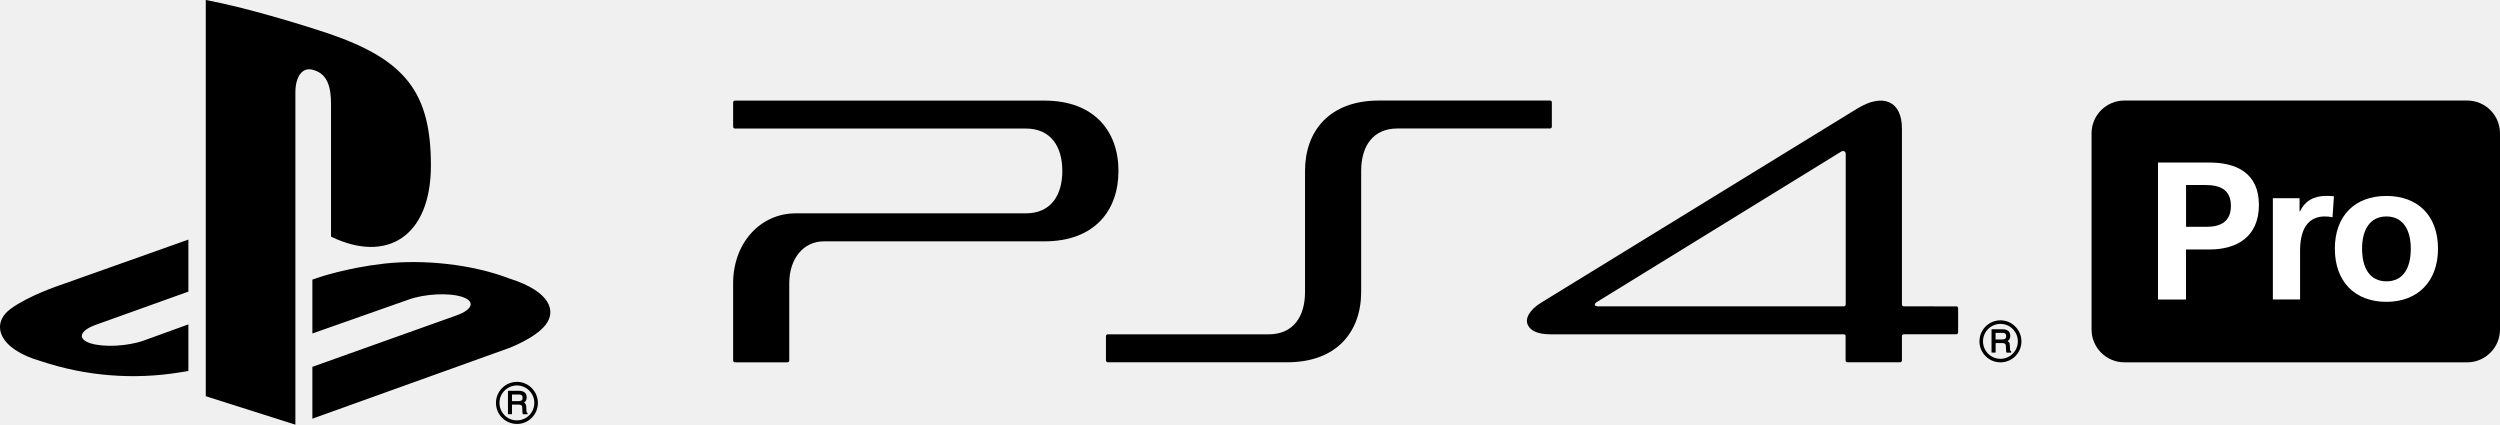
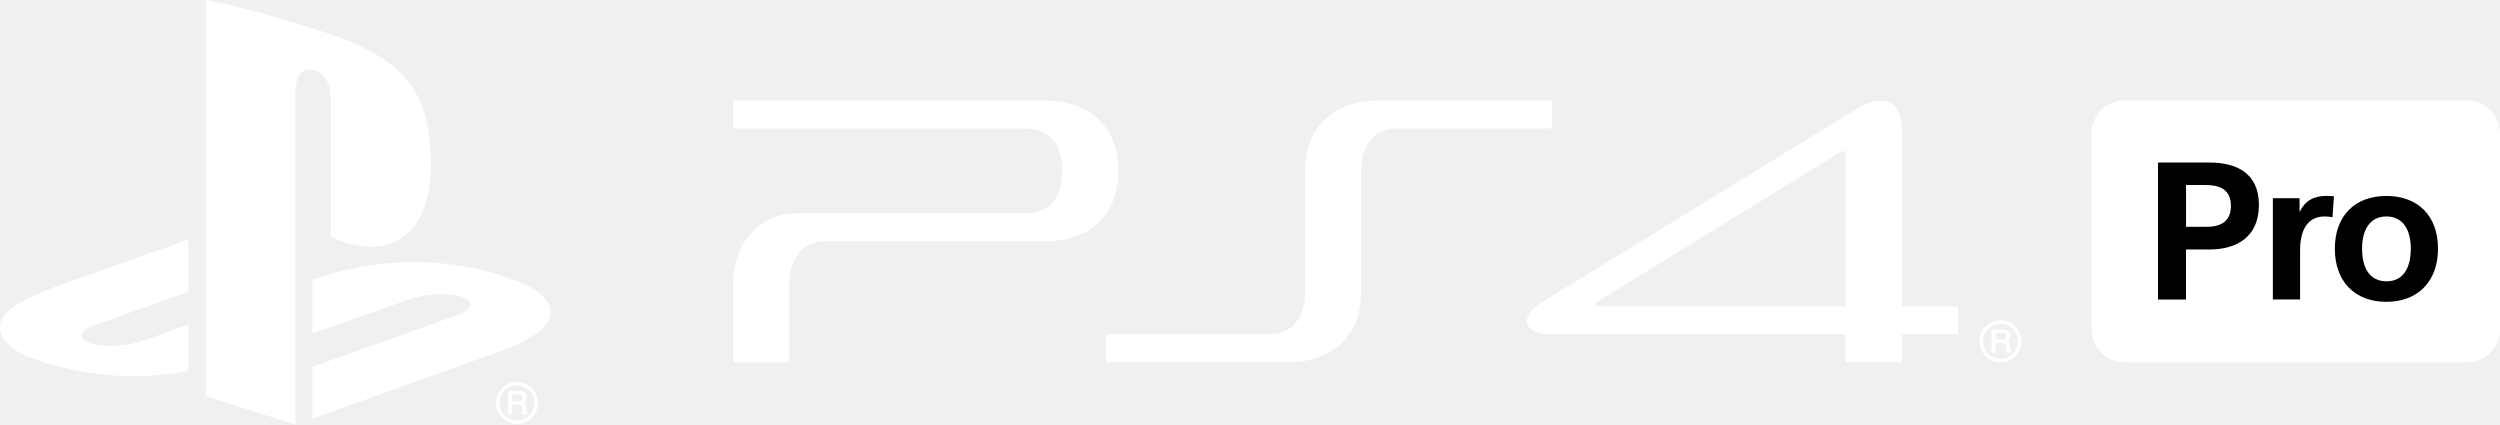
- <svg xmlns="http://www.w3.org/2000/svg" id="Layer_1" data-name="Layer 1" viewBox="0 0 3838.999 652.1" version="1.1">
-   <defs id="defs9" />
-   <rect x="3282.499" y="212.5" width="506.8" height="304.7" id="rect1" style="display:inline;fill:#ffffff" />
-   <path d="M505.7,51.9c116.6,40.1,156,89.9,156,202.1,0,109.3-67.5,150.9-153.4,109.4V159.6c0-23.9-4.4-45.9-26.9-52.1-17.2-5.6-27.8,10.4-27.8,34.3V652.1L316,608.4V0c58.6,10.8,143.8,36.5,189.7,51.9m-25.9,591,300.9-108.1s40.4-14.8,56.9-35.7c16.5-20.8,9.2-51-55.8-71.6-57.6-21.9-131-29.3-191-22.8-59.9,6.7-102.6,21.8-102.6,21.8l-8.5,2.9v82.7l147.6-52c25.1-9,62-10.9,82.4-4.2,20.4,6.6,16.5,19.4-8.6,28.4l-221.4,79v79.6ZM63.4,554.8a446.796,446.796,0,0,0,212.3,17.1c4.4-.7,9.2-1.5,13.6-2.2V498.1l-68.1,24.7c-25.1,9-62,10.9-82.5,4.3-20.3-6.6-16.5-19.4,8.6-28.4l142-50.9v-79.9L91.9,438S44.2,453.7,16,474.5C-14.3,497-3.2,536,63.4,554.8m711.4,82.9a26.361,26.361,0,0,0,19,7.8,26.716,26.716,0,0,0,26.7-26.8,26.3,26.3,0,0,0-7.8-18.9,26.678,26.678,0,0,0-37.9,0,26.3,26.3,0,0,0-7.8,18.9,26.772,26.772,0,0,0,7.8,19m19,13.3a32.264,32.264,0,0,1-32.2-32.3,32.329,32.329,0,0,1,32.2-32.3,31.604,31.604,0,0,1,22.8,9.6,32.351,32.351,0,0,1,9.4,22.7,31.988,31.988,0,0,1-9.4,22.8,31.509,31.509,0,0,1-22.8,9.5m6.5-44.6a8.472,8.472,0,0,0-3.5-.6H786.2v10.2h10a8.822,8.822,0,0,0,4.7-1.1c1.1-.8,1.6-2.1,1.6-4.1,0-2.3-.7-3.7-2.2-4.4m9.3,27.4.5.2v2.1h-7l-.3-.4a4.673,4.673,0,0,1-.4-1.4c-.1-.5-.1-1.5-.2-2.8l-.3-5.7c0-2-.7-3.2-2-3.9a11.754,11.754,0,0,0-3.9-.6h-9.8v14.7H780v-35.9h16.7a15.344,15.344,0,0,1,6.8,1.2c3.5,1.5,5.3,4.5,5.3,8.8a9.588,9.588,0,0,1-1.4,5.5,8.386,8.386,0,0,1-2.7,2.6,6.107,6.107,0,0,1,2.1,1.8,8.345,8.345,0,0,1,1.3,4.8l.2,4.6c.1,1.3.2,2.2.2,2.8A2.615,2.615,0,0,0,809.6,633.8" transform="translate(-0.00135 0)" style="fill:#000000" id="path1" />
-   <path d="M3386.3,284.1h-29.4v64.2h31.5c21.5,0,37.4-8,37.4-32.1-.1-24.7-16-32.1-39.5-32.1" transform="translate(-0.00135 0)" style="fill:#000000" id="path2" />
-   <path d="M3664.6,332.4c-25.3,0-37.4,20.3-37.4,49.5,0,30.3,12.3,50.1,37.4,50.1,25.3,0,37.4-19.7,37.4-50.1,0-29.2-12.1-49.5-37.4-49.5" transform="translate(-0.00135 0)" style="fill:#000000" id="path3" />
-   <path d="M3788.6,154.4H3262.2a50.381,50.381,0,0,0-50.4,50.4V506a50.445,50.445,0,0,0,50.4,50.4h526.4A50.445,50.445,0,0,0,3839,506V204.8a50.381,50.381,0,0,0-50.4-50.4M3393,383.1h-36.2V460h-43V249.6h79c41.2,0,76,15.9,76,65.1-.1,49.8-34.8,68.4-75.8,68.4m188.8-49.5a53.432,53.432,0,0,0-12.1-1.2c-20.6,0-37.7,13.2-37.7,52.4v75.1h-41.8V304.4h41v20.3h.6c7.7-16.2,21.2-23.9,40.7-23.9,3.8,0,7.9.3,11.5.6Zm82.8,129.9c-48.3,0-79.2-30.9-79.2-81.6s30.9-81,79.2-81,79.2,30.3,79.2,81c0,50.6-31.5,81.6-79.2,81.6" transform="translate(-0.00135 0)" style="fill:#000000" id="path4" />
-   <path d="M2380.3,154.4H2117.5c-76.2,0-113.5,47-113.5,108.1V448.3c0,37.8-17.9,65.1-55.9,65.1h-247a2.795,2.795,0,0,0-2.8,2.8v37.3a2.862,2.862,0,0,0,2.8,2.8h275.5c76.2,0,113.6-46.9,113.6-108V262.5c0-37.9,17.9-65.2,55.8-65.2h234.2a2.795,2.795,0,0,0,2.8-2.8V157.2a2.711,2.711,0,0,0-2.7-2.8" transform="translate(-0.00135 0)" style="fill:#000000" id="path5" />
-   <path d="M1604,154.5H1128.6a2.734,2.734,0,0,0-2.8,2.8v37.3a2.818,2.818,0,0,0,2.9,2.8H1575.5c37.8,0,55.8,27.3,55.8,65.1s-17.9,65.1-55.8,65.1H1222c-54.9,0-96.2,46.1-96.2,107.3V553.6a2.795,2.795,0,0,0,2.8,2.8h80.6a2.795,2.795,0,0,0,2.8-2.8V434.9c0-37.9,21.8-64.3,53.2-64.3H1604c76.2,0,113.5-46.8,113.5-108,.1-61.1-37.3-108.1-113.5-108.1" transform="translate(-0.00135 0)" style="fill:#000000" id="path6" />
-   <path d="M3004.1,470.5l-83.5-.1H2923.5a2.883,2.883,0,0,1-2.9-2.8V197.2c0-41.5-28.7-55.2-69.1-30.2L2367,464.5c-19,11.7-25.4,24.9-20.8,34.6,4,8.5,14.4,14.3,35.4,14.3h450a2.684,2.684,0,0,1,2.5,2.1v37.9a2.883,2.883,0,0,0,2.8,2.9h80.9a2.883,2.883,0,0,0,2.8-2.9V516.2a2.883,2.883,0,0,1,2.8-2.9H3004a2.883,2.883,0,0,0,2.9-2.8V473.2a2.651,2.651,0,0,0-2.8-2.7M2834.2,467.5a2.883,2.883,0,0,1-2.8,2.9H2454.2c-3.1,0-4.7-.8-5.1-1.9-.4-1.8.6-3,2.8-4.6l375.4-231.1c2.6-1.6,7-1.3,7,3.8V467.5Z" transform="translate(-0.00135 0)" style="fill:#000000" id="path7" />
-   <path d="M3045.1,524.2a26.801,26.801,0,0,1,26.8-26.8,25.832,25.832,0,0,1,18.9,7.9,26.468,26.468,0,0,1,7.8,18.9,26.78,26.78,0,0,1-26.7,26.8,26.801,26.801,0,0,1-26.8-26.8m26.8,32.2a32.094,32.094,0,0,0,32.2-32.2,32.175,32.175,0,0,0-9.4-22.7,31.604,31.604,0,0,0-22.8-9.6,32.25,32.25,0,1,0,0,64.5" transform="translate(-0.00135 0)" style="fill:#000000" id="path8" />
-   <path d="M3080.7,516.1c0,2-.5,3.3-1.6,4.1a8.821,8.821,0,0,1-4.7,1.1h-10v-10.2H3075a8.801,8.801,0,0,1,3.5.6,4.718,4.718,0,0,1,2.2,4.4m7.1,23.1a2.616,2.616,0,0,1-1.1-1.6c0-.6-.2-1.5-.2-2.7l-.2-4.6c-.1-2.2-.4-3.7-1.3-4.8a9.096,9.096,0,0,0-2.1-1.8,9.577,9.577,0,0,0,2.7-2.6,9.179,9.179,0,0,0,1.4-5.5c0-4.3-1.8-7.2-5.3-8.8a15.622,15.622,0,0,0-6.8-1.2H3058.2v35.9h6.3v-14.7h9.8a11.287,11.287,0,0,1,3.9.6c1.2.6,1.9,1.9,2,3.9l.3,5.7c.1,1.3.2,2.3.2,2.8a12.807,12.807,0,0,0,.4,1.4l.3.4h7v-2.1l-.6-.3" transform="translate(-0.00135 0)" style="fill:#000000" id="path9" />
+ <svg xmlns="http://www.w3.org/2000/svg" id="Layer_1" data-name="Layer 1" viewBox="0 0 3838.999 652.1">
+   <rect x="3282.499" y="212.5" width="506.8" height="304.7" />
+   <path d="M505.7,51.9c116.6,40.1,156,89.9,156,202.1,0,109.3-67.5,150.9-153.4,109.4V159.6c0-23.9-4.4-45.9-26.9-52.1-17.2-5.6-27.8,10.4-27.8,34.3V652.1L316,608.4V0c58.6,10.8,143.8,36.5,189.7,51.9m-25.9,591,300.9-108.1s40.4-14.8,56.9-35.7c16.5-20.8,9.2-51-55.8-71.6-57.6-21.9-131-29.3-191-22.8-59.9,6.7-102.6,21.8-102.6,21.8l-8.5,2.9v82.7l147.6-52c25.1-9,62-10.9,82.4-4.2,20.4,6.6,16.5,19.4-8.6,28.4l-221.4,79v79.6ZM63.4,554.8a446.796,446.796,0,0,0,212.3,17.1c4.4-.7,9.2-1.5,13.6-2.2V498.1l-68.1,24.7c-25.1,9-62,10.9-82.5,4.3-20.3-6.6-16.5-19.4,8.6-28.4l142-50.9v-79.9L91.9,438S44.2,453.7,16,474.5C-14.3,497-3.2,536,63.4,554.8m711.4,82.9a26.361,26.361,0,0,0,19,7.8,26.716,26.716,0,0,0,26.7-26.8,26.3,26.3,0,0,0-7.8-18.9,26.678,26.678,0,0,0-37.9,0,26.3,26.3,0,0,0-7.8,18.9,26.772,26.772,0,0,0,7.8,19m19,13.3a32.264,32.264,0,0,1-32.2-32.3,32.329,32.329,0,0,1,32.2-32.3,31.604,31.604,0,0,1,22.8,9.6,32.351,32.351,0,0,1,9.4,22.7,31.988,31.988,0,0,1-9.4,22.8,31.509,31.509,0,0,1-22.8,9.5m6.5-44.6a8.472,8.472,0,0,0-3.5-.6H786.2v10.2h10a8.822,8.822,0,0,0,4.7-1.1c1.1-.8,1.6-2.1,1.6-4.1,0-2.3-.7-3.7-2.2-4.4m9.3,27.4.5.2v2.1h-7l-.3-.4a4.673,4.673,0,0,1-.4-1.4c-.1-.5-.1-1.5-.2-2.8l-.3-5.7c0-2-.7-3.2-2-3.9a11.754,11.754,0,0,0-3.9-.6h-9.8v14.7H780v-35.9h16.7a15.344,15.344,0,0,1,6.8,1.2c3.5,1.5,5.3,4.5,5.3,8.8a9.588,9.588,0,0,1-1.4,5.5,8.386,8.386,0,0,1-2.7,2.6,6.107,6.107,0,0,1,2.1,1.8,8.345,8.345,0,0,1,1.3,4.8l.2,4.6c.1,1.3.2,2.2.2,2.8A2.615,2.615,0,0,0,809.6,633.8" transform="translate(-0.00135 0)" style="fill:#fff" />
+   <path d="M3386.3,284.1h-29.4v64.2h31.5c21.5,0,37.4-8,37.4-32.1-.1-24.7-16-32.1-39.5-32.1" transform="translate(-0.00135 0)" style="fill:#fff" />
+   <path d="M3664.6,332.4c-25.3,0-37.4,20.3-37.4,49.5,0,30.3,12.3,50.1,37.4,50.1,25.3,0,37.4-19.7,37.4-50.1,0-29.2-12.1-49.5-37.4-49.5" transform="translate(-0.00135 0)" style="fill:#fff" />
+   <path d="M3788.6,154.4H3262.2a50.381,50.381,0,0,0-50.4,50.4V506a50.445,50.445,0,0,0,50.4,50.4h526.4A50.445,50.445,0,0,0,3839,506V204.8a50.381,50.381,0,0,0-50.4-50.4M3393,383.1h-36.2V460h-43V249.6h79c41.2,0,76,15.9,76,65.1-.1,49.8-34.8,68.4-75.8,68.4m188.8-49.5a53.432,53.432,0,0,0-12.1-1.2c-20.6,0-37.7,13.2-37.7,52.4v75.1h-41.8V304.4h41v20.3h.6c7.7-16.2,21.2-23.9,40.7-23.9,3.8,0,7.9.3,11.5.6Zm82.8,129.9c-48.3,0-79.2-30.9-79.2-81.6s30.9-81,79.2-81,79.2,30.3,79.2,81c0,50.6-31.5,81.6-79.2,81.6" transform="translate(-0.00135 0)" style="fill:#fff" />
+   <path d="M2380.3,154.4H2117.5c-76.2,0-113.5,47-113.5,108.1V448.3c0,37.8-17.9,65.1-55.9,65.1h-247a2.795,2.795,0,0,0-2.8,2.8v37.3a2.862,2.862,0,0,0,2.8,2.8h275.5c76.2,0,113.6-46.9,113.6-108V262.5c0-37.9,17.9-65.2,55.8-65.2h234.2a2.795,2.795,0,0,0,2.8-2.8V157.2a2.711,2.711,0,0,0-2.7-2.8" transform="translate(-0.00135 0)" style="fill:#fff" />
+   <path d="M1604,154.5H1128.6a2.734,2.734,0,0,0-2.8,2.8v37.3a2.818,2.818,0,0,0,2.9,2.8H1575.5c37.8,0,55.8,27.3,55.8,65.1s-17.9,65.1-55.8,65.1H1222c-54.9,0-96.2,46.1-96.2,107.3V553.6a2.795,2.795,0,0,0,2.8,2.8h80.6a2.795,2.795,0,0,0,2.8-2.8V434.9c0-37.9,21.8-64.3,53.2-64.3H1604c76.2,0,113.5-46.8,113.5-108,.1-61.1-37.3-108.1-113.5-108.1" transform="translate(-0.00135 0)" style="fill:#fff" />
+   <path d="M3004.1,470.5l-83.5-.1H2923.5a2.883,2.883,0,0,1-2.9-2.8V197.2c0-41.5-28.7-55.2-69.1-30.2L2367,464.5c-19,11.7-25.4,24.9-20.8,34.6,4,8.5,14.4,14.3,35.4,14.3h450a2.684,2.684,0,0,1,2.5,2.1v37.9a2.883,2.883,0,0,0,2.8,2.9h80.9a2.883,2.883,0,0,0,2.8-2.9V516.2a2.883,2.883,0,0,1,2.8-2.9H3004a2.883,2.883,0,0,0,2.9-2.8V473.2a2.651,2.651,0,0,0-2.8-2.7M2834.2,467.5a2.883,2.883,0,0,1-2.8,2.9H2454.2c-3.1,0-4.7-.8-5.1-1.9-.4-1.8.6-3,2.8-4.6l375.4-231.1c2.6-1.6,7-1.3,7,3.8V467.5Z" transform="translate(-0.00135 0)" style="fill:#fff" />
+   <path d="M3045.1,524.2a26.801,26.801,0,0,1,26.8-26.8,25.832,25.832,0,0,1,18.9,7.9,26.468,26.468,0,0,1,7.8,18.9,26.78,26.78,0,0,1-26.7,26.8,26.801,26.801,0,0,1-26.8-26.8m26.8,32.2a32.094,32.094,0,0,0,32.2-32.2,32.175,32.175,0,0,0-9.4-22.7,31.604,31.604,0,0,0-22.8-9.6,32.25,32.25,0,1,0,0,64.5" transform="translate(-0.00135 0)" style="fill:#fff" />
+   <path d="M3080.7,516.1c0,2-.5,3.3-1.6,4.1a8.821,8.821,0,0,1-4.7,1.1h-10v-10.2H3075a8.801,8.801,0,0,1,3.5.6,4.718,4.718,0,0,1,2.2,4.4m7.1,23.1a2.616,2.616,0,0,1-1.1-1.6c0-.6-.2-1.5-.2-2.7l-.2-4.6c-.1-2.2-.4-3.7-1.3-4.8a9.096,9.096,0,0,0-2.1-1.8,9.577,9.577,0,0,0,2.7-2.6,9.179,9.179,0,0,0,1.4-5.5c0-4.3-1.8-7.2-5.3-8.8a15.622,15.622,0,0,0-6.8-1.2H3058.2v35.9h6.3v-14.7h9.8a11.287,11.287,0,0,1,3.9.6c1.2.6,1.9,1.9,2,3.9l.3,5.7c.1,1.3.2,2.3.2,2.8a12.807,12.807,0,0,0,.4,1.4l.3.4h7v-2.1l-.6-.3" transform="translate(-0.00135 0)" style="fill:#fff" />
</svg>
